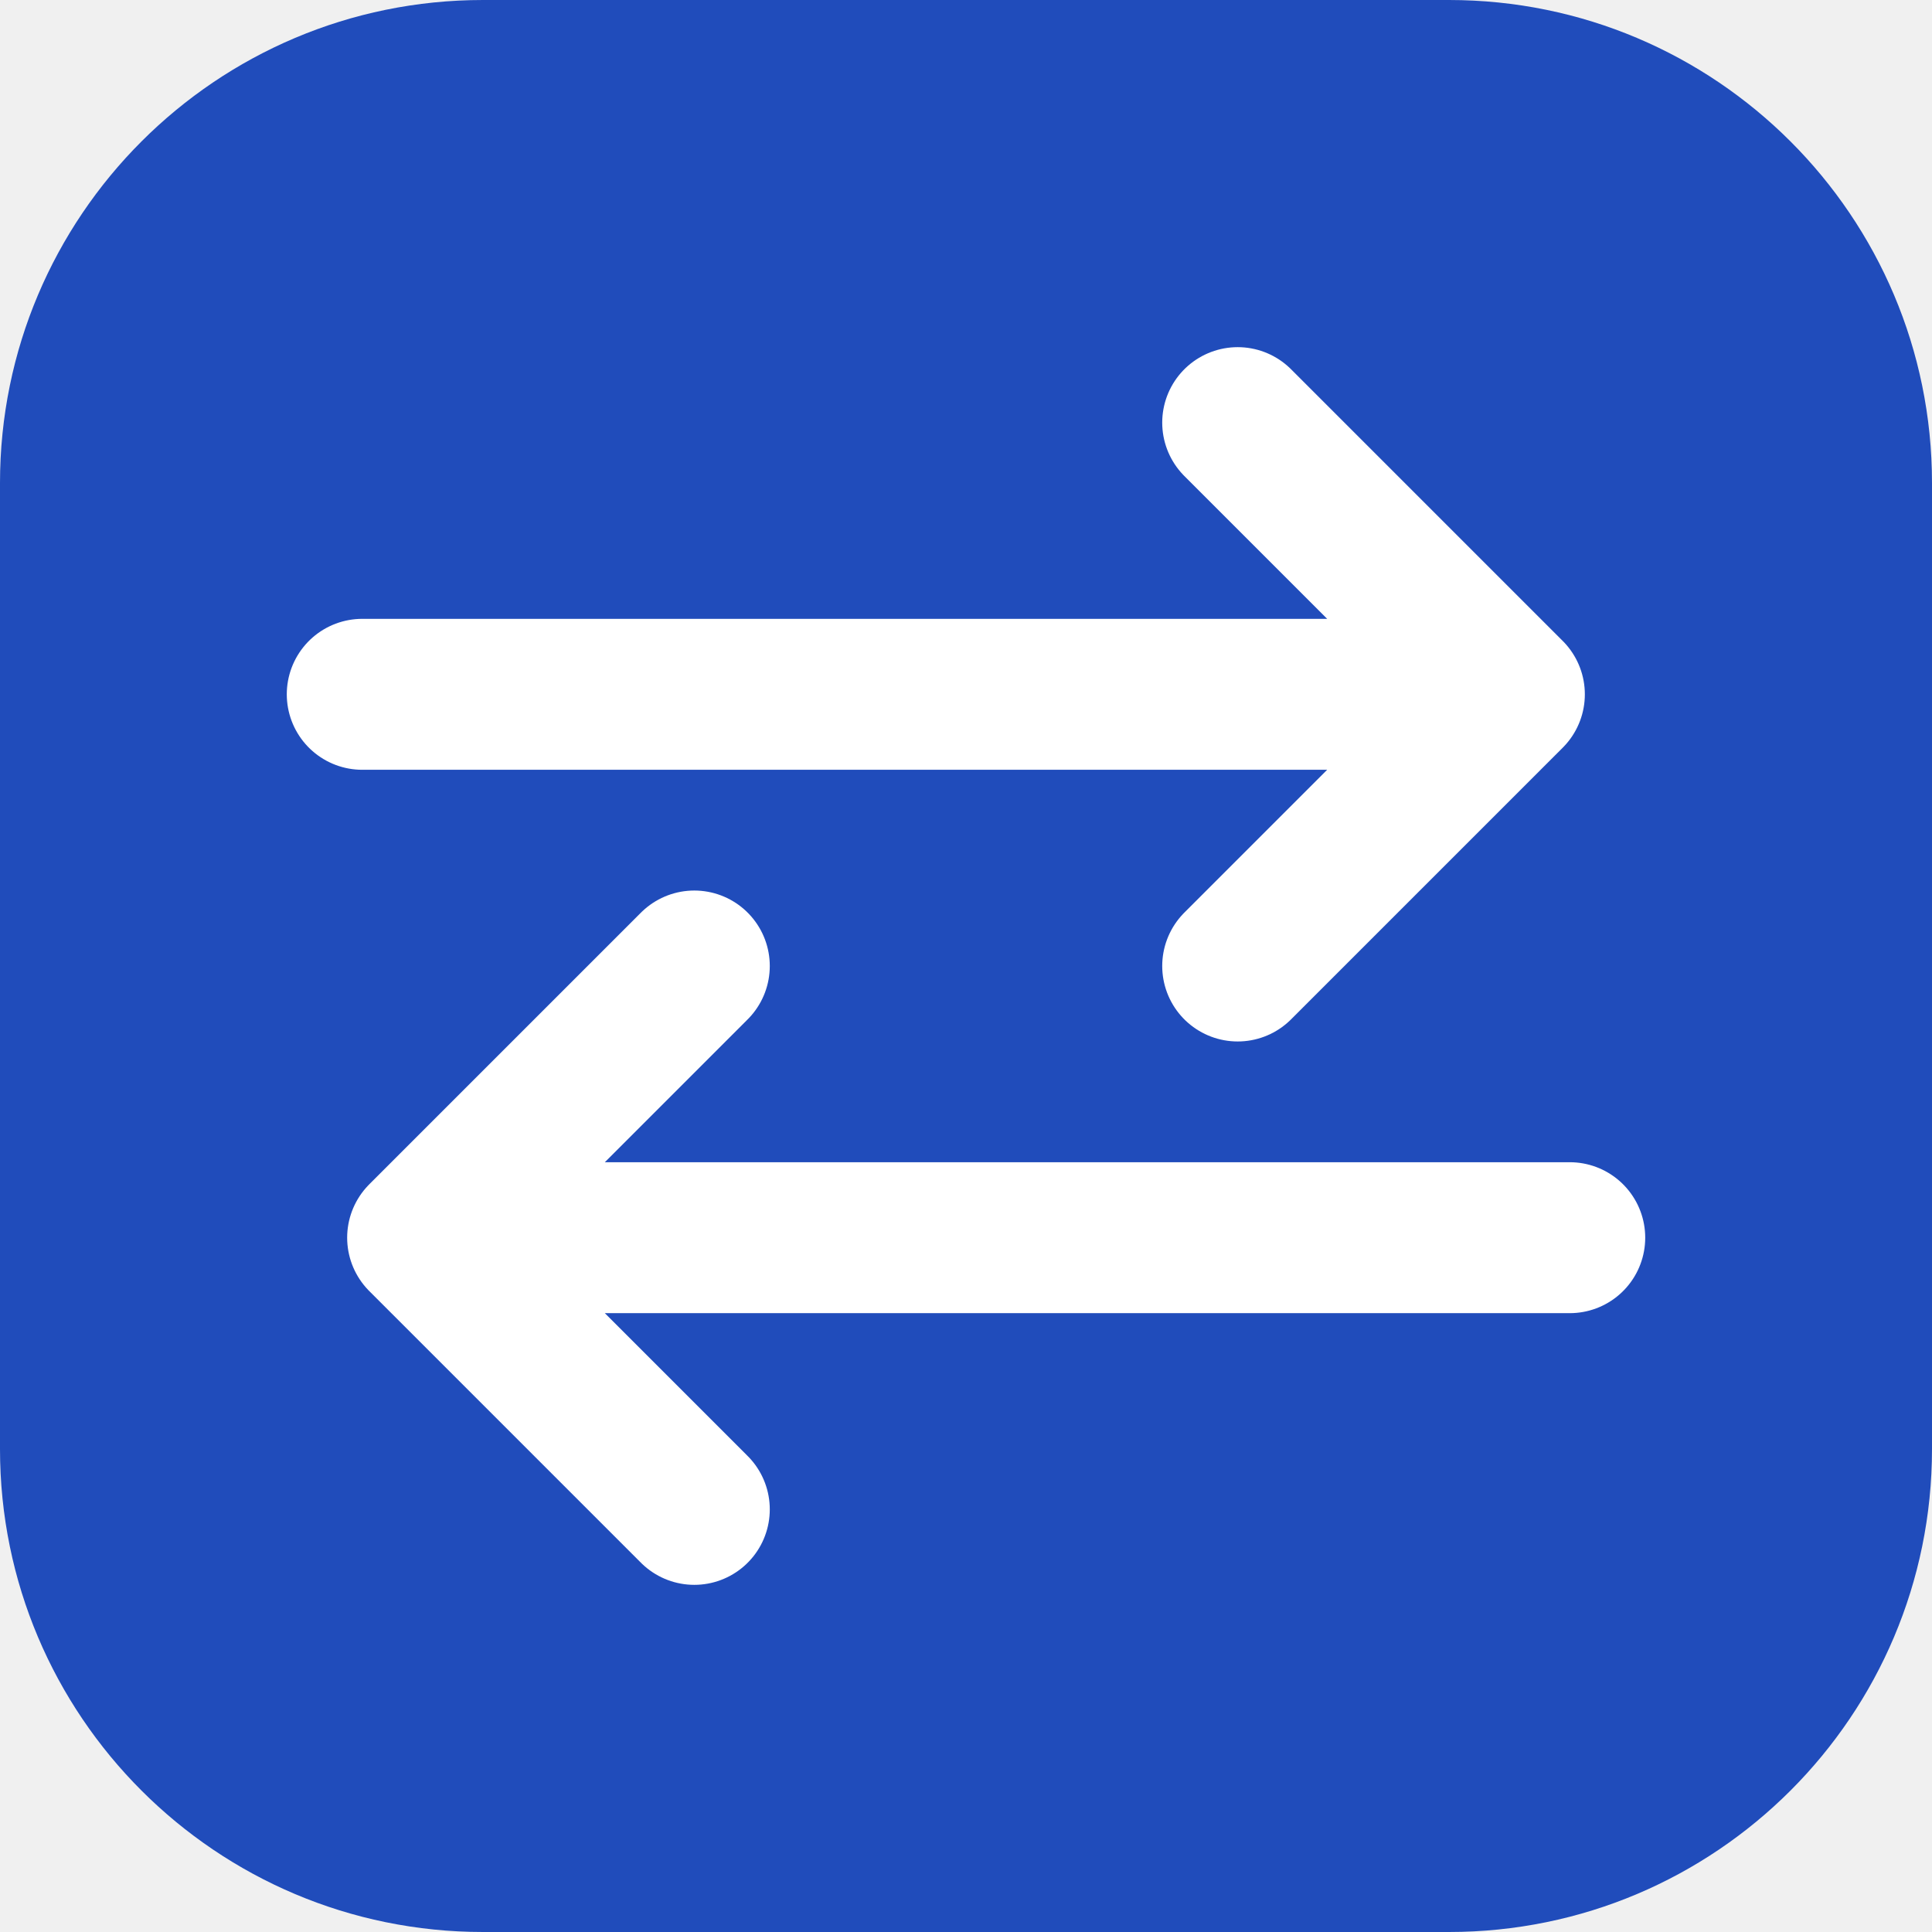
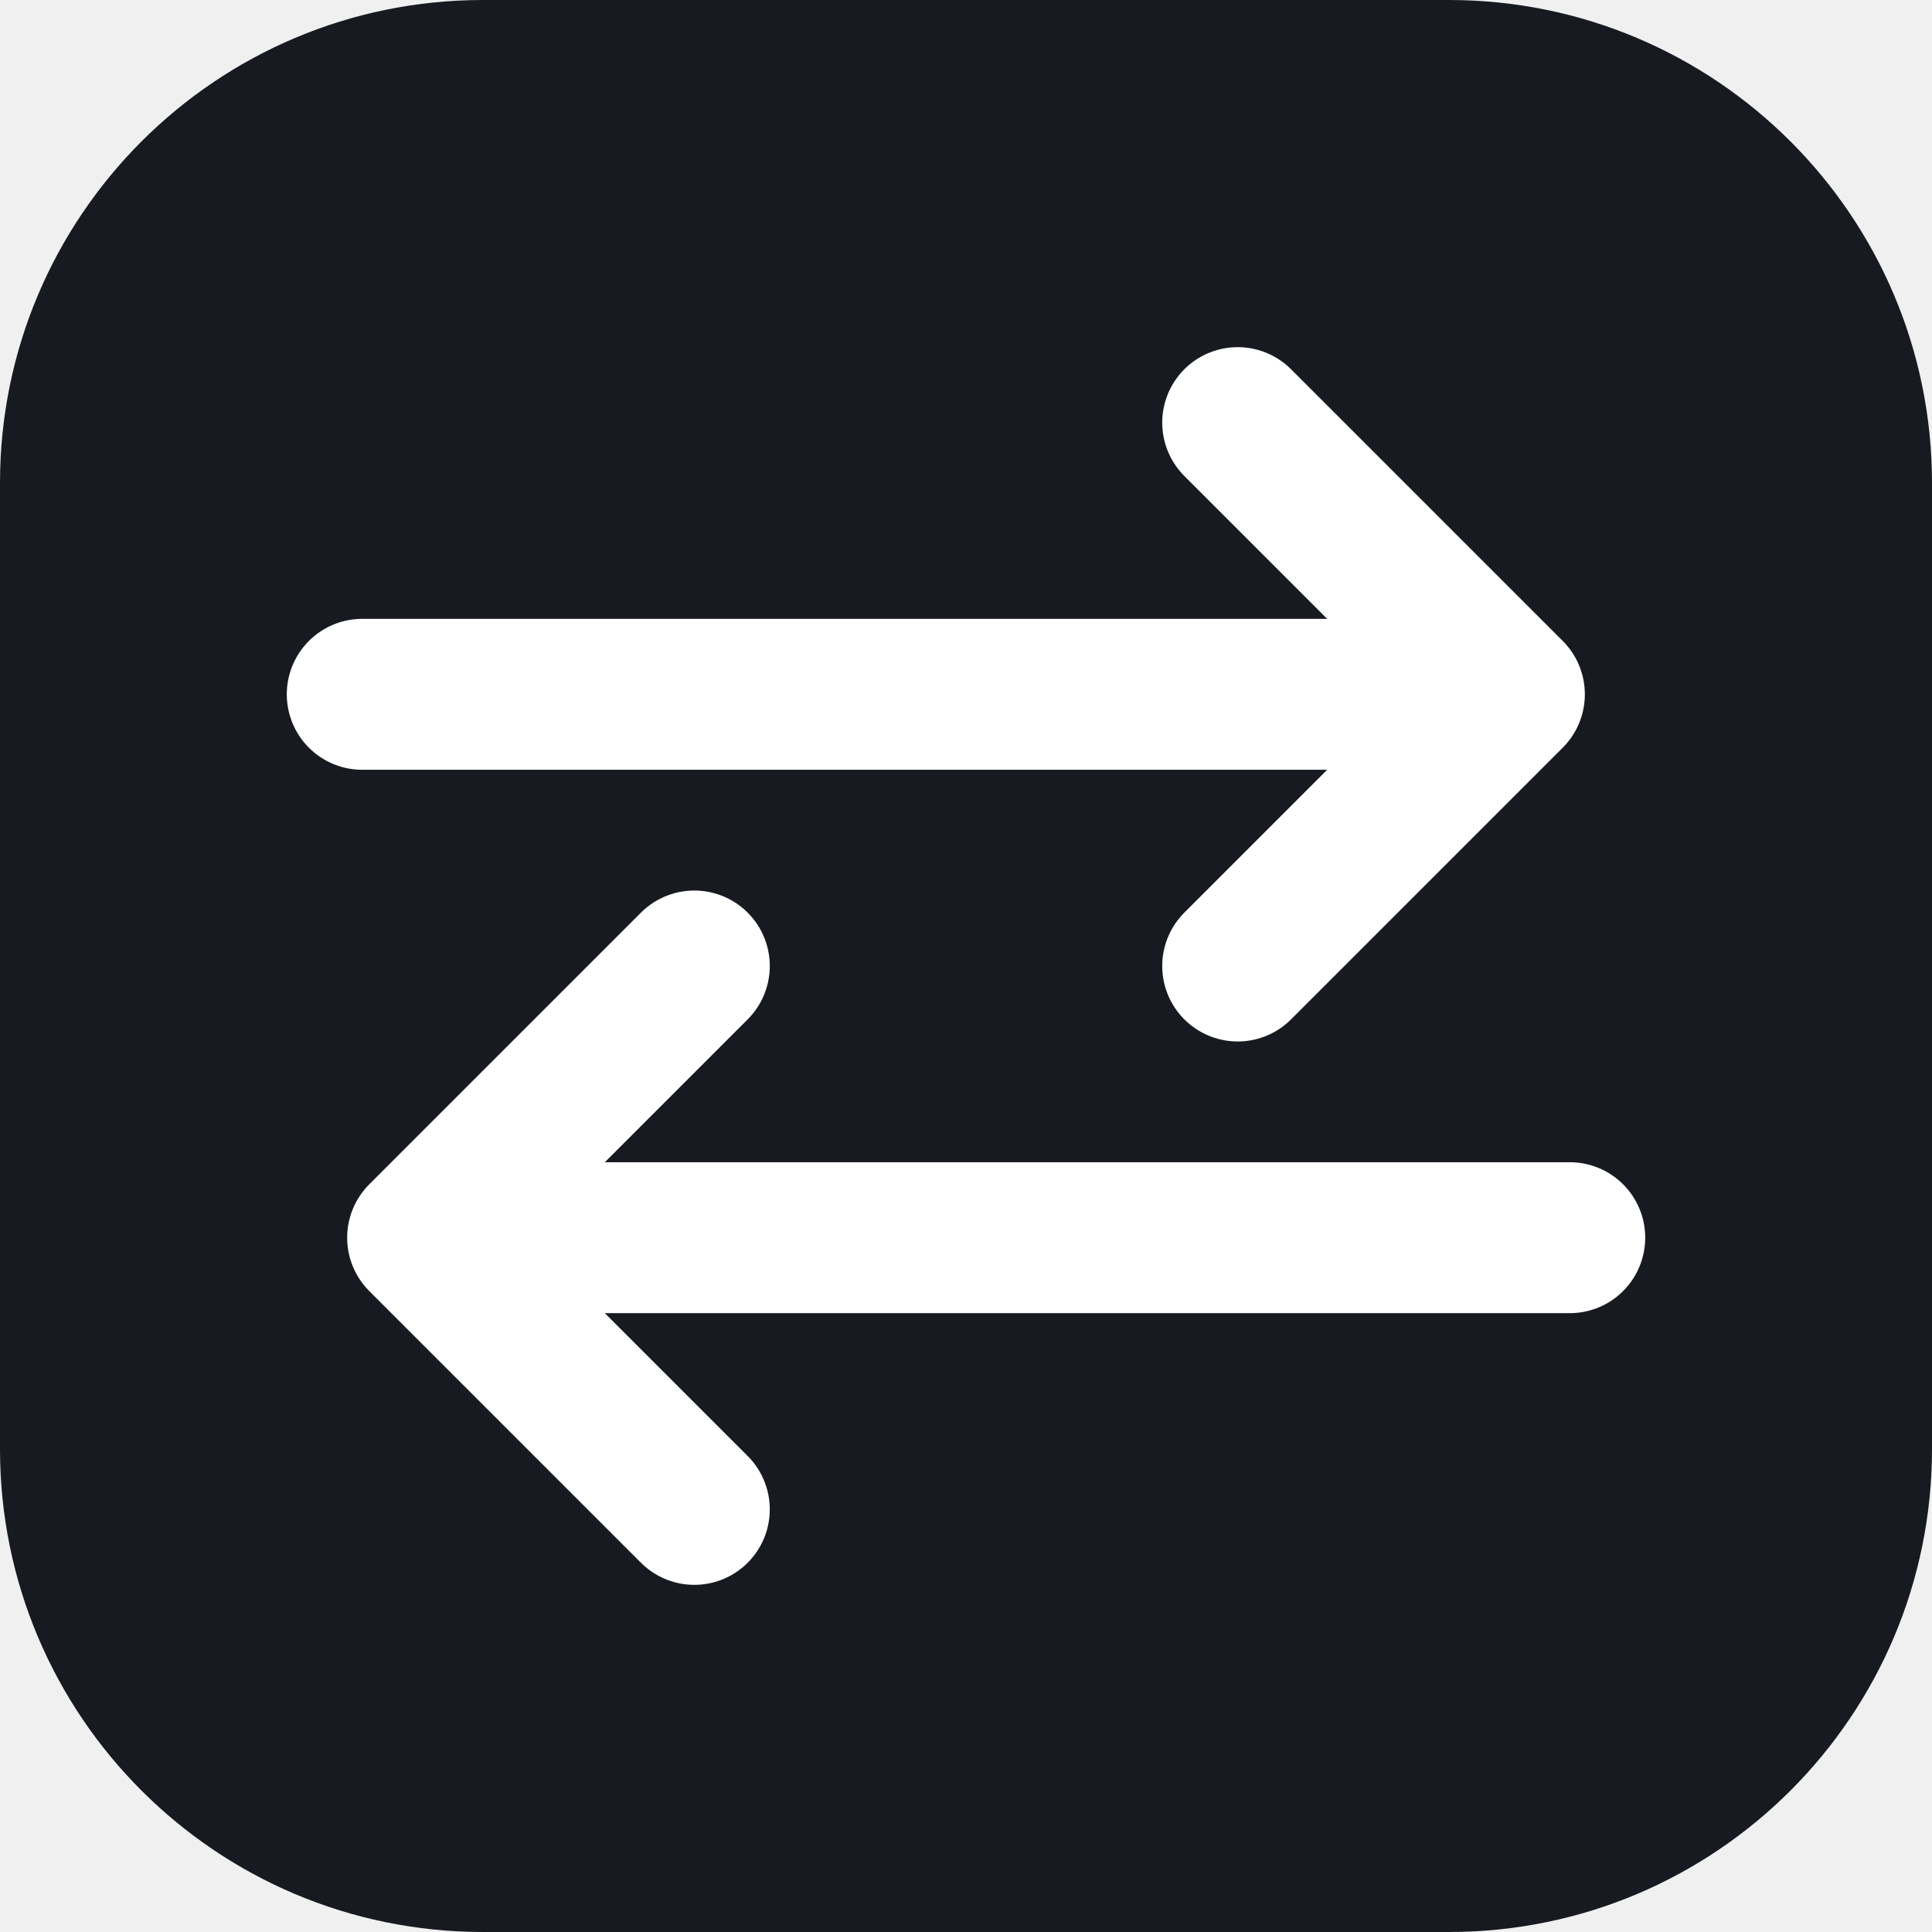
<svg xmlns="http://www.w3.org/2000/svg" viewBox="0 0 64 64">
-   <rect width="64" height="64" rx="16" fill="#204cbb" />
+   <rect width="64" height="64" rx="16" fill="#171A20" />
  <path d="M12 23h38m-9-9 9 9-9 9M52 41H14m9-9-9 9 9 9" fill="none" stroke="#fff" stroke-width="5" stroke-linejoin="round" stroke-linecap="round" />
</svg>
